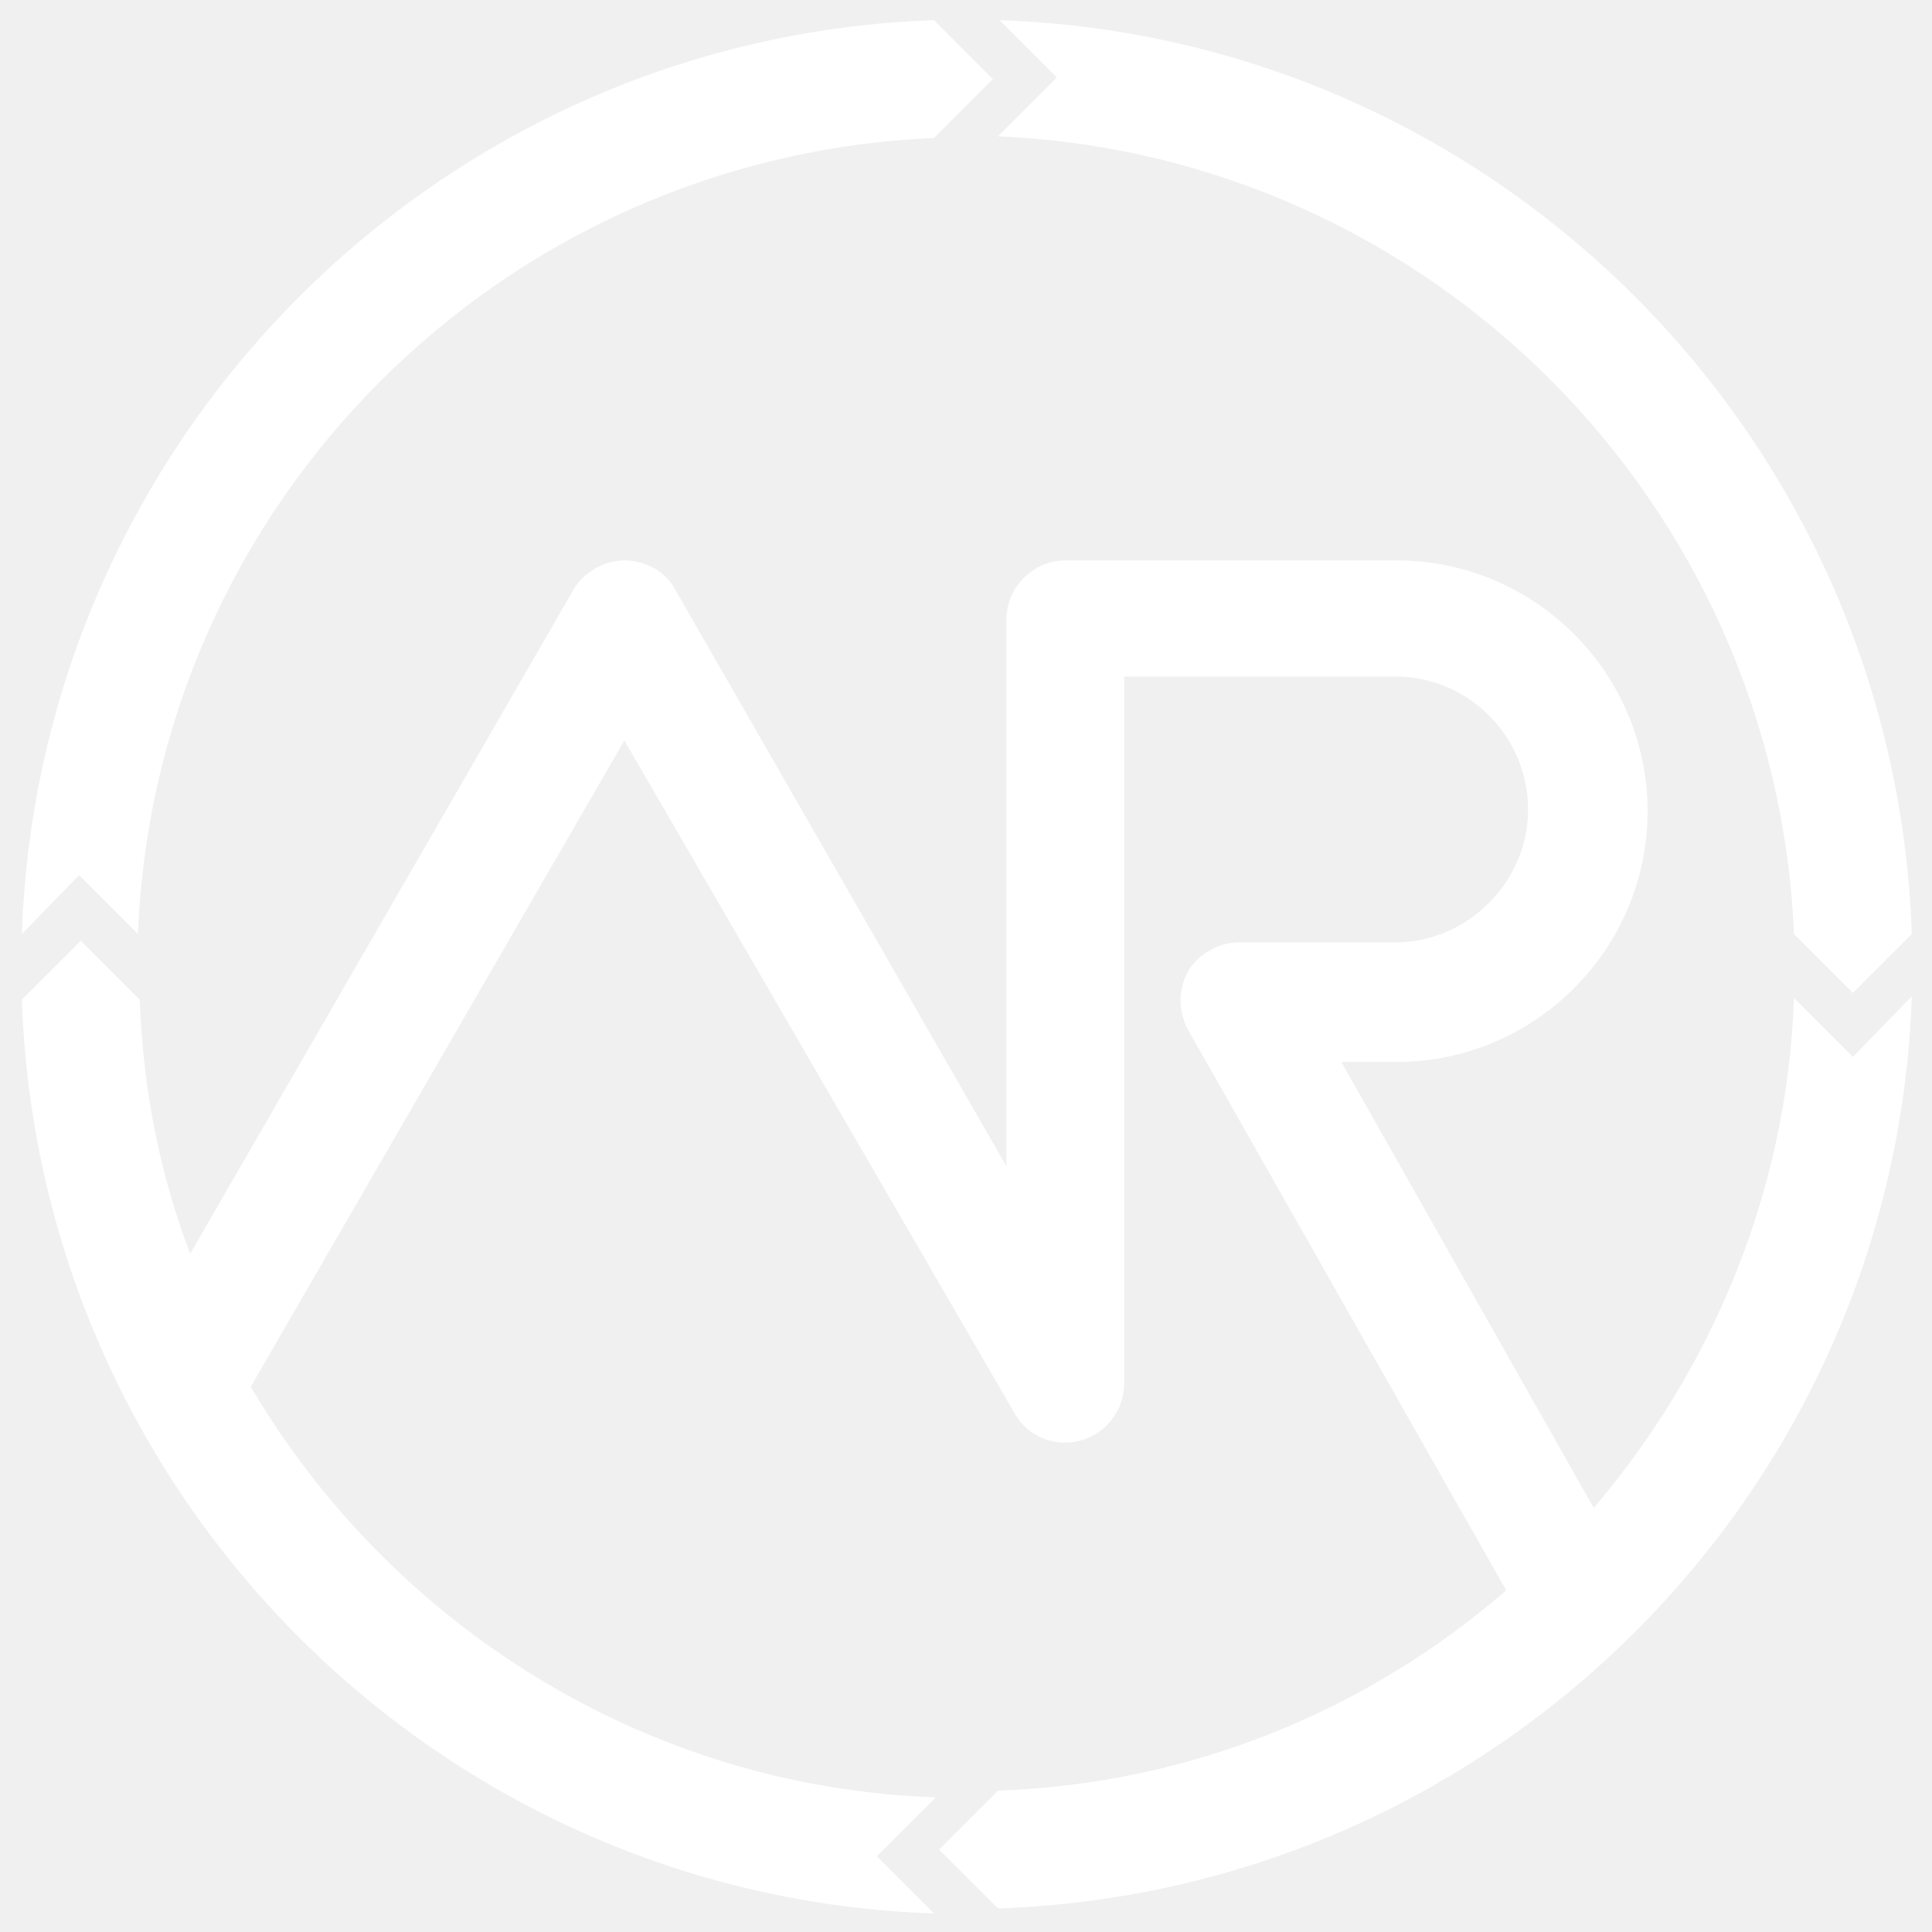
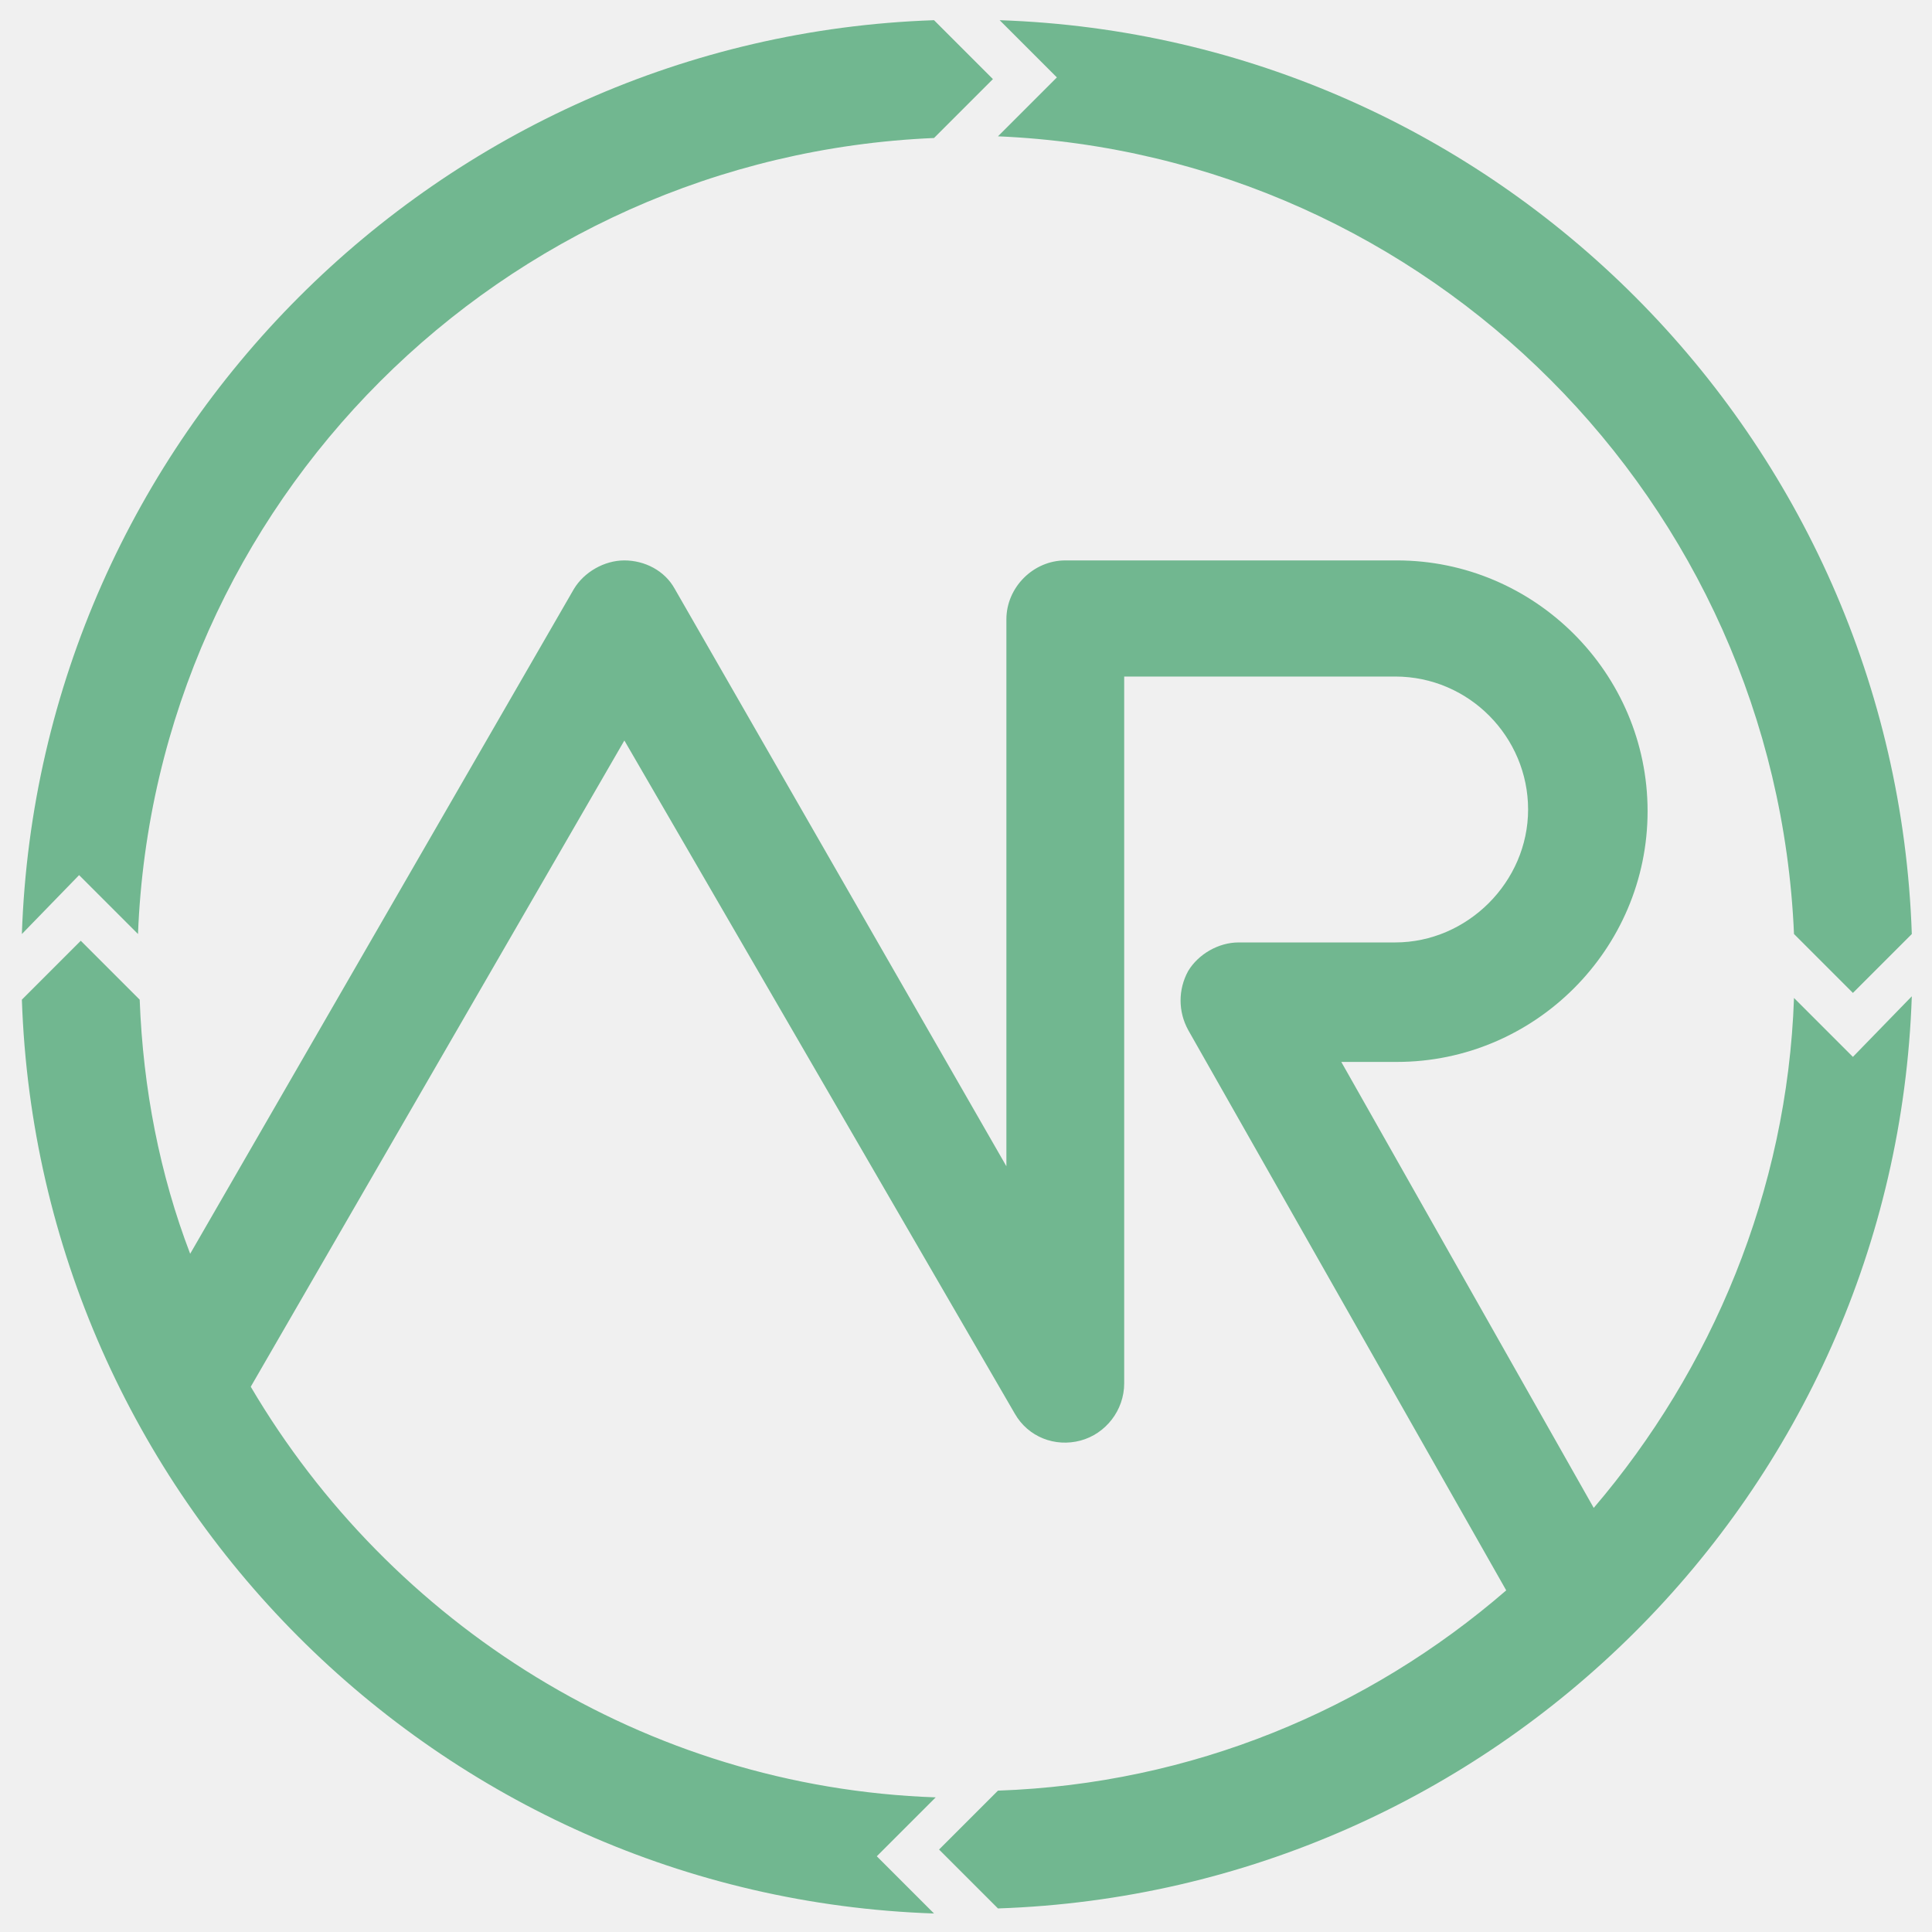
<svg xmlns="http://www.w3.org/2000/svg" version="1.1" id="Ebene_1" x="0px" y="0px" viewBox="0 0 114.8 114.8" style="enable-background:new 0 0 114.8 114.8;" xml:space="preserve">
  <style type="text/css">
- 	.st0{fill:#FFFFFF;}
+ 	.st0{fill:#71b790;}
</style>
  <g>
    <g>
      <path class="st0" d="M106.6,55.5l3.5,3.5l3.5-3.5c-1-29.5-24.7-53.3-54.2-54.3l3.4,3.4l-3.5,3.5C84.9,9.2,105.5,29.8,106.6,55.5z" />
      <path class="st0" d="M4.7,52l3.5,3.5C9.2,29.9,29.8,9.3,55.5,8.2L59,4.7l-3.5-3.5C26.1,2.2,2.3,26,1.3,55.5L4.7,52z" />
      <path class="st0" d="M110.1,62.8l-3.5-3.5c-0.4,11.5-4.9,22.1-11.9,30.3l-15-26.5h3.3c8.2,0,14.9-6.7,14.9-14.9    c0-8.2-6.7-14.9-14.9-14.9H63.3c-1.9,0-3.5,1.6-3.5,3.5v32.5L40.1,35c-0.6-1.1-1.8-1.7-3-1.7c-1.2,0-2.4,0.7-3,1.7L11.3,74.5    c-1.8-4.7-2.8-9.8-3-15.1l-3.5-3.5l-3.5,3.5c1,29.5,24.7,53.3,54.2,54.3l-3.4-3.4l3.5-3.5c-17.3-0.6-32.4-10.3-40.7-24.4    l22.2-38.4L60.3,84c0.8,1.4,2.4,2,3.9,1.6c1.5-0.4,2.6-1.8,2.6-3.4v-42h16.1c4.4,0,7.9,3.6,7.9,7.9s-3.6,7.9-7.9,7.9h-9.3    c-1.2,0-2.4,0.7-3,1.7c-0.6,1.1-0.6,2.4,0,3.5l18.9,33.3c-8.2,7.1-18.7,11.5-30.2,11.9l-3.5,3.5l3.5,3.5    c29.5-1,53.3-24.7,54.3-54.2L110.1,62.8z" />
    </g>
  </g>
</svg>
